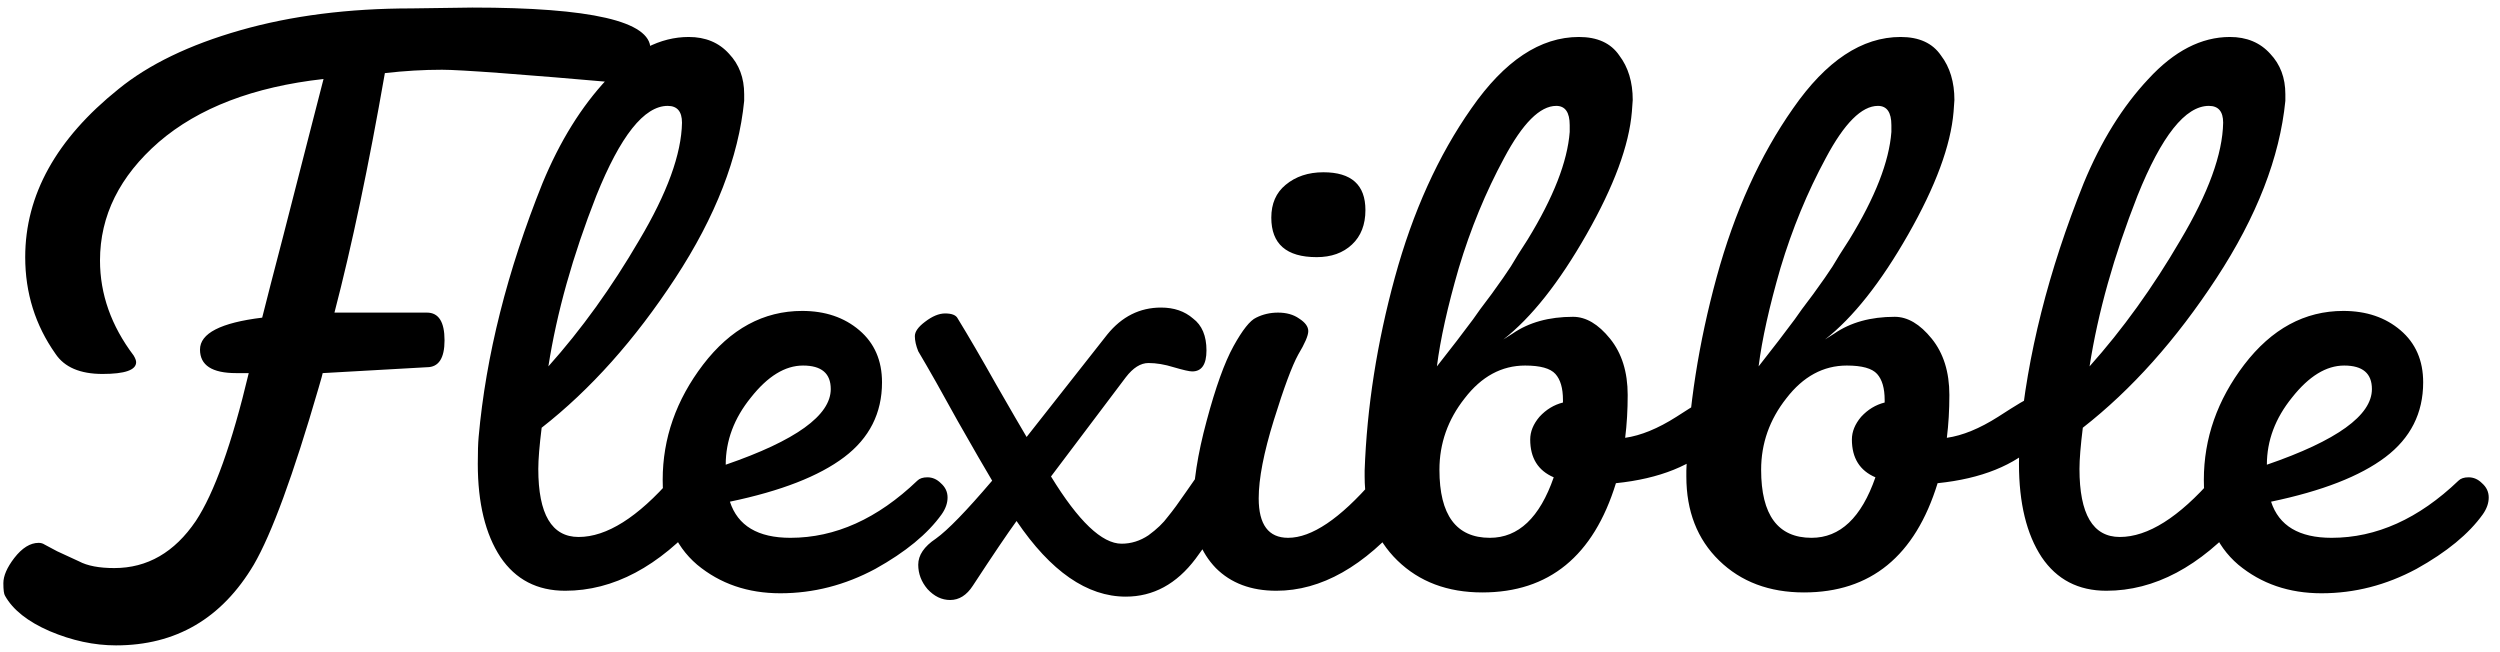
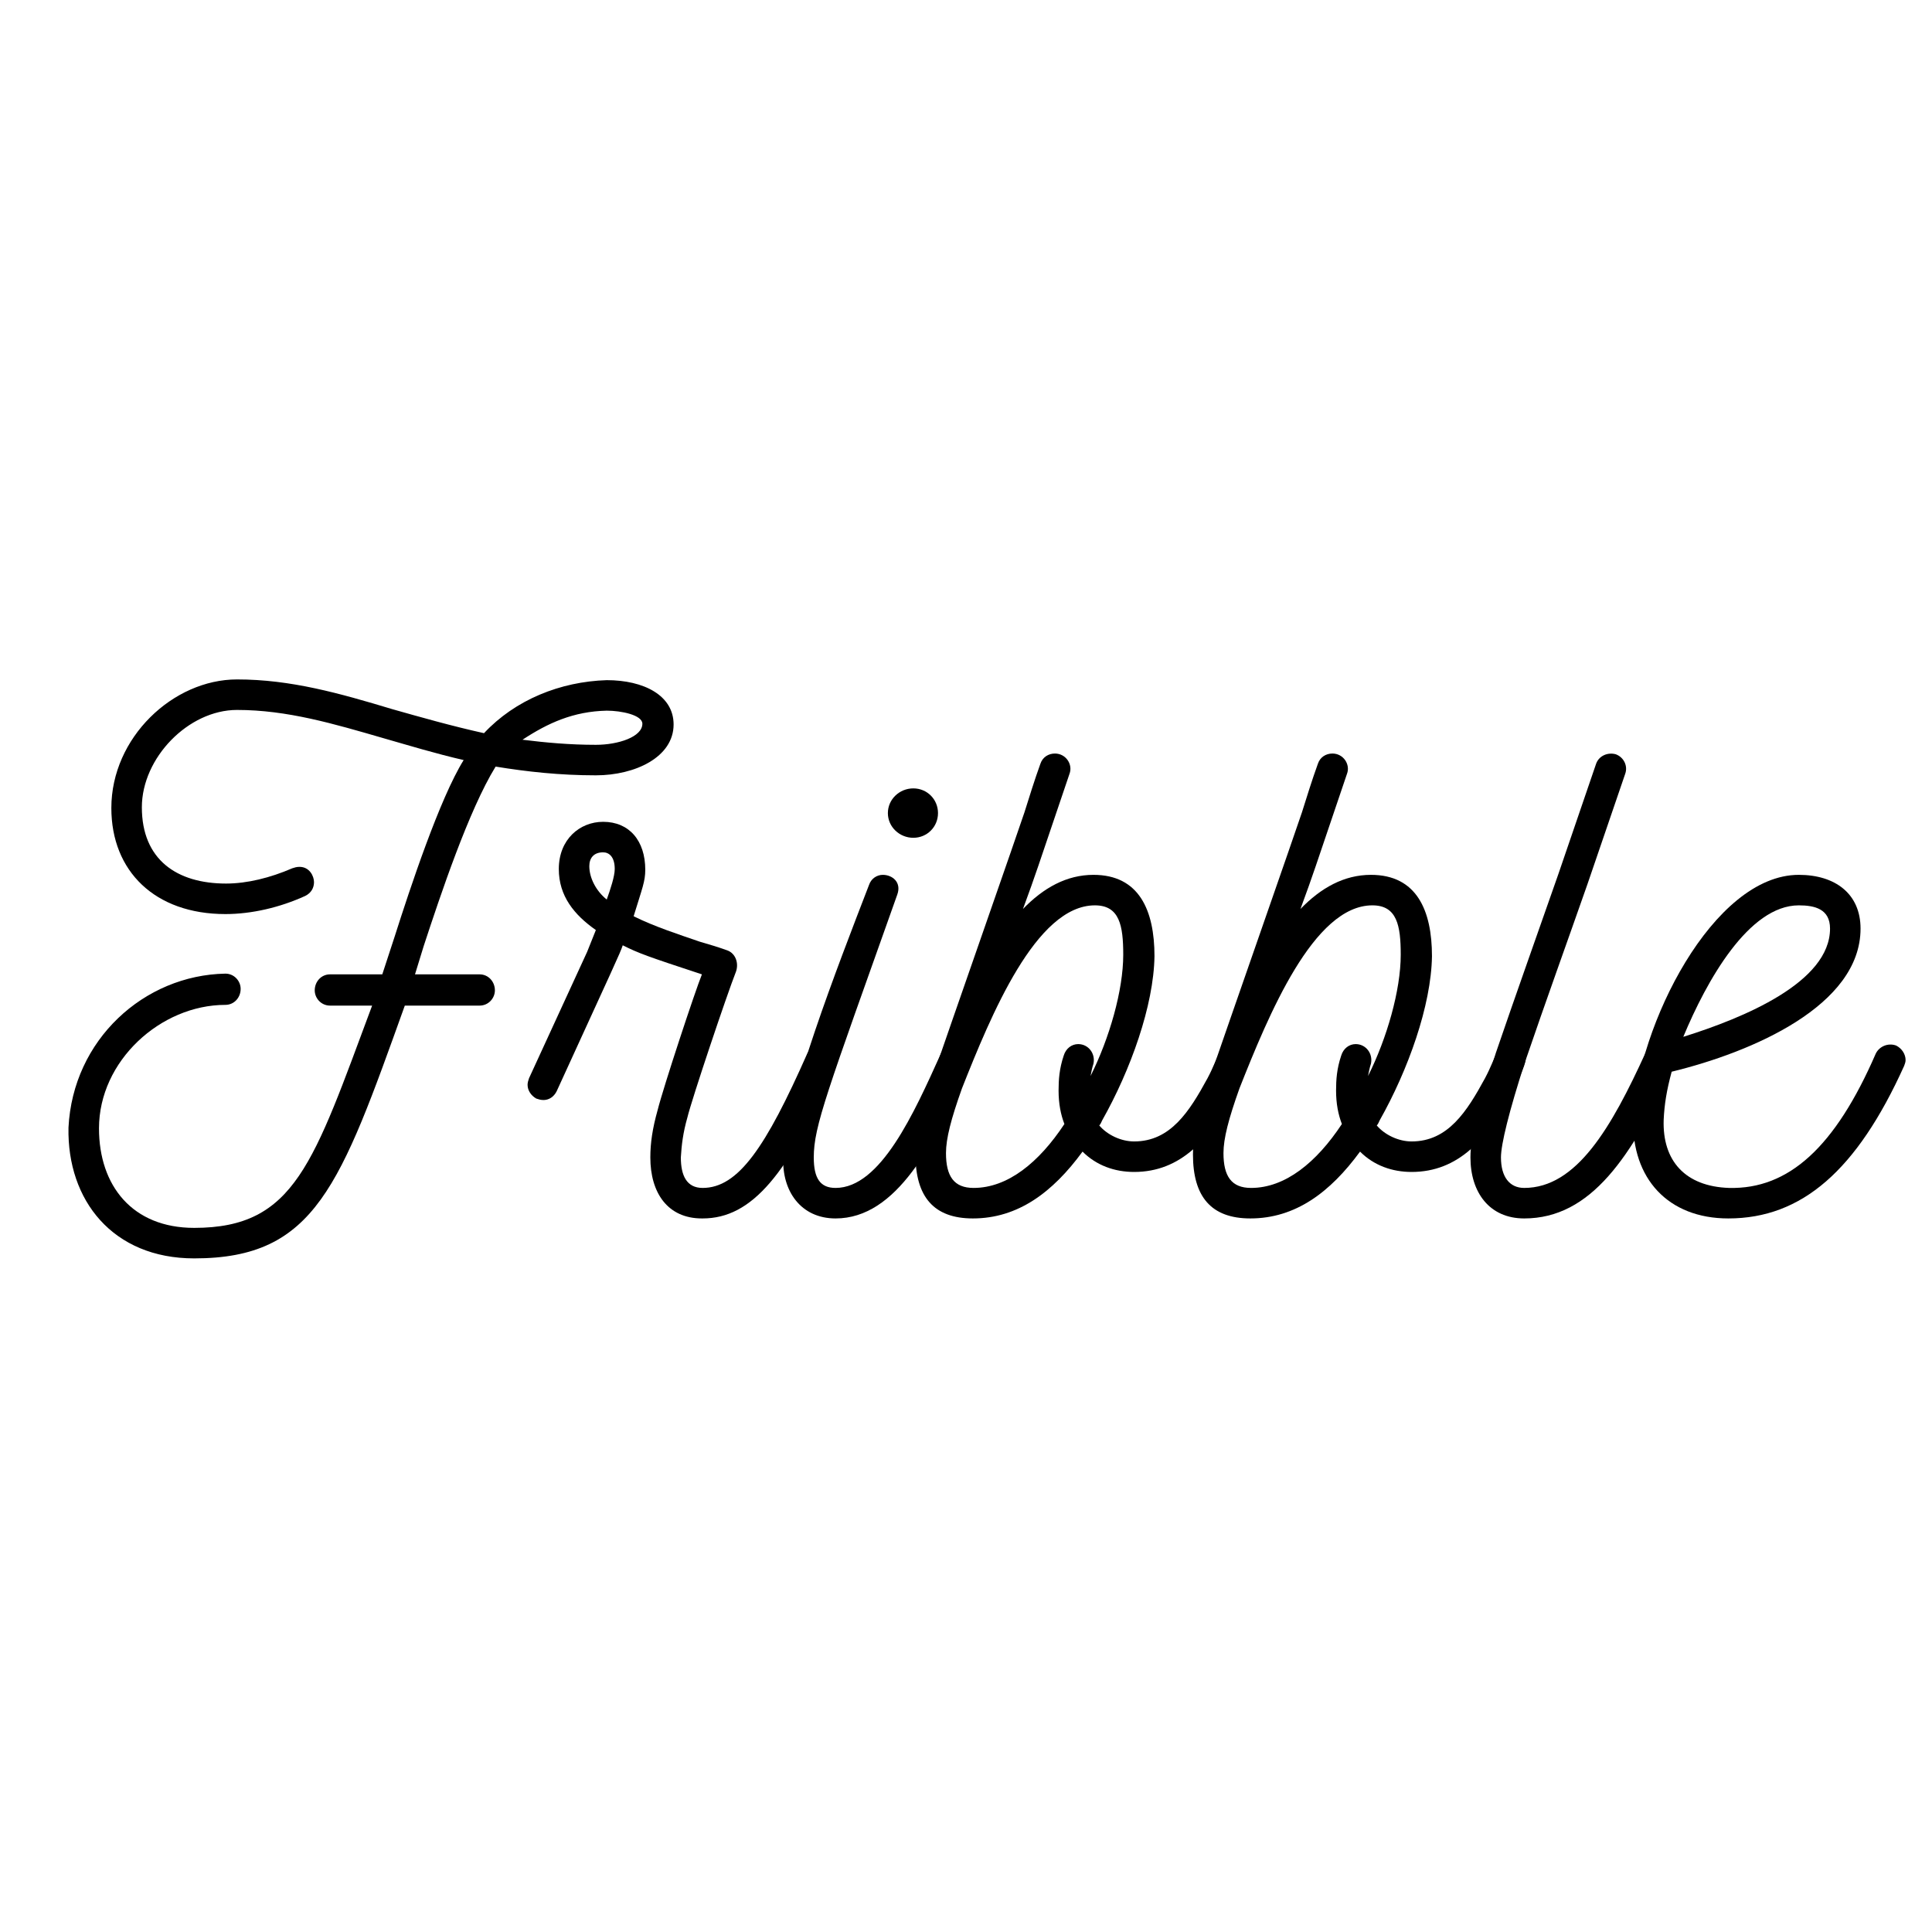
- <svg xmlns="http://www.w3.org/2000/svg" width="119" height="31" viewBox="0 0 119 31" fill="none">
-   <path d="M22.48 0.36C28.133 0.36 30.96 1.013 30.96 2.32C30.96 2.773 30.853 3.16 30.64 3.48C30.453 3.8 30.173 3.96 29.8 3.96H29.68C24.8 3.533 21.92 3.32 21.04 3.32C20.16 3.32 19.253 3.373 18.32 3.48C17.547 7.907 16.747 11.707 15.92 14.88H20.32C20.88 14.88 21.16 15.32 21.16 16.2C21.16 17.053 20.88 17.48 20.32 17.48L15.36 17.76C15.36 17.787 15.293 18.027 15.16 18.48C13.96 22.613 12.933 25.413 12.08 26.88C10.56 29.44 8.373 30.72 5.52 30.72C4.48 30.72 3.427 30.493 2.36 30.04C1.32 29.587 0.613 29.027 0.24 28.36C0.187 28.28 0.16 28.08 0.16 27.76C0.16 27.413 0.333 27.013 0.68 26.56C1.053 26.08 1.44 25.84 1.84 25.84C1.947 25.84 2.04 25.867 2.12 25.92C2.227 25.973 2.427 26.08 2.72 26.24L3.76 26.72C4.16 26.933 4.72 27.04 5.44 27.04C7.013 27.04 8.307 26.293 9.32 24.8C10.2 23.467 11.04 21.12 11.84 17.76H11.24C10.093 17.76 9.52 17.387 9.52 16.64C9.52 15.867 10.507 15.36 12.48 15.12C12.693 14.267 13.027 12.973 13.48 11.24C13.933 9.48 14.333 7.92 14.68 6.56C15.027 5.2 15.267 4.267 15.4 3.76C12.067 4.133 9.453 5.133 7.56 6.76C5.693 8.387 4.76 10.267 4.76 12.4C4.76 14 5.293 15.507 6.36 16.92C6.44 17.053 6.48 17.16 6.48 17.24C6.48 17.613 5.947 17.8 4.88 17.8C3.813 17.8 3.067 17.48 2.64 16.84C1.68 15.48 1.2 13.947 1.2 12.24C1.2 9.28 2.68 6.613 5.64 4.24C7.08 3.067 9.013 2.133 11.44 1.44C13.867 0.747 16.587 0.4 19.6 0.4L22.48 0.36ZM26.903 28.12C25.57 28.12 24.543 27.587 23.823 26.52C23.103 25.427 22.743 23.947 22.743 22.08C22.743 21.52 22.756 21.093 22.783 20.8C23.13 16.933 24.143 12.907 25.823 8.72C26.65 6.72 27.677 5.067 28.903 3.76C30.13 2.427 31.423 1.76 32.783 1.76C33.583 1.76 34.223 2.027 34.703 2.56C35.183 3.067 35.423 3.707 35.423 4.48V4.8C35.157 7.493 34.063 10.307 32.143 13.24C30.223 16.173 28.103 18.547 25.783 20.36C25.677 21.213 25.623 21.867 25.623 22.32C25.623 24.48 26.263 25.56 27.543 25.56C28.877 25.56 30.357 24.627 31.983 22.76C32.17 22.573 32.397 22.48 32.663 22.48C32.956 22.48 33.223 22.6 33.463 22.84C33.73 23.053 33.863 23.333 33.863 23.68C33.863 24 33.703 24.333 33.383 24.68C31.357 26.973 29.197 28.12 26.903 28.12ZM31.783 5.04C30.663 5.04 29.53 6.467 28.383 9.32C27.263 12.173 26.503 14.88 26.103 17.44C27.677 15.68 29.116 13.68 30.423 11.44C31.756 9.2 32.437 7.333 32.463 5.84C32.463 5.307 32.236 5.04 31.783 5.04ZM31.544 22.84C31.544 20.867 32.184 19.04 33.464 17.36C34.771 15.653 36.344 14.8 38.184 14.8C39.277 14.8 40.184 15.107 40.904 15.72C41.624 16.333 41.984 17.16 41.984 18.2C41.984 19.667 41.384 20.853 40.184 21.76C38.984 22.667 37.171 23.373 34.744 23.88C35.117 25.027 36.077 25.6 37.624 25.6C39.757 25.6 41.771 24.693 43.664 22.88C43.771 22.773 43.931 22.72 44.144 22.72C44.384 22.72 44.597 22.813 44.784 23C44.997 23.187 45.104 23.413 45.104 23.68C45.104 23.947 45.011 24.213 44.824 24.48C44.157 25.413 43.104 26.28 41.664 27.08C40.224 27.853 38.717 28.24 37.144 28.24C35.597 28.24 34.277 27.787 33.184 26.88C32.091 25.947 31.544 24.6 31.544 22.84ZM38.224 17.4C37.371 17.4 36.544 17.907 35.744 18.92C34.944 19.907 34.544 20.973 34.544 22.12C37.877 20.973 39.544 19.773 39.544 18.52C39.544 17.773 39.104 17.4 38.224 17.4ZM48.388 24.8C47.961 25.387 47.267 26.413 46.307 27.88C46.014 28.333 45.654 28.56 45.227 28.56C44.828 28.56 44.468 28.387 44.148 28.04C43.854 27.693 43.708 27.307 43.708 26.88C43.708 26.427 43.987 26.013 44.547 25.64C45.108 25.24 46.001 24.32 47.227 22.88C46.907 22.347 46.361 21.4 45.587 20.04C44.841 18.68 44.214 17.573 43.708 16.72C43.601 16.453 43.547 16.213 43.547 16C43.547 15.787 43.708 15.56 44.028 15.32C44.374 15.053 44.694 14.92 44.987 14.92C45.307 14.92 45.508 15 45.587 15.16C46.094 15.987 46.708 17.04 47.428 18.32C48.148 19.573 48.627 20.4 48.867 20.8L52.708 15.92C53.401 15.067 54.254 14.64 55.267 14.64C55.881 14.64 56.388 14.813 56.788 15.16C57.214 15.48 57.428 15.987 57.428 16.68C57.428 17.347 57.201 17.68 56.748 17.68C56.614 17.68 56.321 17.613 55.867 17.48C55.441 17.347 55.041 17.28 54.667 17.28C54.294 17.28 53.934 17.507 53.587 17.96L50.028 22.68C51.334 24.813 52.454 25.88 53.388 25.88C53.841 25.88 54.267 25.747 54.667 25.48C55.068 25.187 55.374 24.893 55.587 24.6C55.828 24.307 56.121 23.907 56.468 23.4C56.814 22.893 57.081 22.52 57.267 22.28C57.454 22.04 57.681 21.92 57.947 21.92C58.214 21.92 58.414 22.027 58.547 22.24C58.708 22.453 58.788 22.72 58.788 23.04C58.788 23.333 58.734 23.56 58.627 23.72C58.547 23.853 58.361 24.213 58.068 24.8C57.774 25.36 57.388 25.96 56.907 26.6C56.001 27.8 54.894 28.4 53.587 28.4C51.748 28.4 50.014 27.2 48.388 24.8ZM56.794 24.16C56.794 22.987 57.008 21.613 57.434 20.04C57.861 18.44 58.288 17.253 58.714 16.48C59.141 15.707 59.501 15.253 59.794 15.12C60.114 14.96 60.461 14.88 60.834 14.88C61.234 14.88 61.568 14.973 61.834 15.16C62.128 15.347 62.274 15.547 62.274 15.76C62.274 15.973 62.114 16.347 61.794 16.88C61.501 17.413 61.114 18.453 60.634 20C60.154 21.547 59.914 22.787 59.914 23.72C59.914 24.973 60.381 25.6 61.314 25.6C62.434 25.6 63.781 24.693 65.354 22.88C65.568 22.613 65.821 22.48 66.114 22.48C66.434 22.48 66.714 22.6 66.954 22.84C67.221 23.053 67.354 23.32 67.354 23.64C67.354 23.933 67.208 24.267 66.914 24.64C64.941 26.96 62.888 28.12 60.754 28.12C59.554 28.12 58.594 27.76 57.874 27.04C57.154 26.293 56.794 25.333 56.794 24.16ZM62.674 12.24C61.234 12.24 60.514 11.613 60.514 10.36C60.514 9.693 60.741 9.173 61.194 8.8C61.674 8.4 62.274 8.2 62.994 8.2C64.328 8.2 64.994 8.8 64.994 10C64.994 10.693 64.781 11.24 64.354 11.64C63.928 12.04 63.368 12.24 62.674 12.24ZM70.918 25.6C72.278 25.6 73.291 24.64 73.957 22.72C73.211 22.4 72.838 21.8 72.838 20.92C72.838 20.547 72.984 20.187 73.278 19.84C73.597 19.493 73.971 19.267 74.397 19.16V19.04C74.397 18.48 74.278 18.067 74.037 17.8C73.797 17.533 73.317 17.4 72.597 17.4C71.478 17.4 70.517 17.92 69.718 18.96C68.918 19.973 68.517 21.107 68.517 22.36C68.517 24.52 69.317 25.6 70.918 25.6ZM77.677 5.32C77.544 6.92 76.824 8.867 75.517 11.16C74.211 13.453 72.891 15.12 71.558 16.16L71.998 15.88C72.771 15.347 73.731 15.08 74.877 15.08C75.491 15.08 76.078 15.427 76.638 16.12C77.198 16.813 77.478 17.707 77.478 18.8C77.478 19.52 77.438 20.2 77.358 20.84C78.104 20.733 78.918 20.4 79.797 19.84C80.704 19.253 81.198 18.96 81.278 18.96C81.864 18.96 82.157 19.307 82.157 20C82.157 20.427 81.998 20.787 81.677 21.08C80.584 22.147 78.998 22.787 76.918 23C75.851 26.467 73.731 28.2 70.558 28.2C68.904 28.2 67.558 27.693 66.517 26.68C65.478 25.667 64.957 24.333 64.957 22.68V22.4C65.064 19.387 65.544 16.32 66.397 13.2C67.251 10.08 68.464 7.4 70.037 5.16C71.611 2.893 73.317 1.76 75.157 1.76C76.037 1.76 76.677 2.053 77.078 2.64C77.504 3.2 77.718 3.907 77.718 4.76L77.677 5.32ZM74.078 5.04C73.304 5.04 72.478 5.867 71.597 7.52C70.718 9.147 69.998 10.893 69.438 12.76C68.904 14.6 68.558 16.16 68.397 17.44C69.091 16.56 69.664 15.813 70.118 15.2C70.278 14.96 70.571 14.56 70.998 14C71.424 13.413 71.731 12.973 71.918 12.68C72.104 12.36 72.371 11.933 72.718 11.4C73.944 9.4 74.611 7.693 74.718 6.28V5.96C74.718 5.347 74.504 5.04 74.078 5.04ZM86.23 25.6C87.59 25.6 88.603 24.64 89.27 22.72C88.523 22.4 88.15 21.8 88.15 20.92C88.15 20.547 88.297 20.187 88.59 19.84C88.91 19.493 89.283 19.267 89.71 19.16V19.04C89.71 18.48 89.59 18.067 89.35 17.8C89.11 17.533 88.63 17.4 87.91 17.4C86.79 17.4 85.83 17.92 85.03 18.96C84.23 19.973 83.83 21.107 83.83 22.36C83.83 24.52 84.63 25.6 86.23 25.6ZM92.99 5.32C92.857 6.92 92.137 8.867 90.83 11.16C89.523 13.453 88.203 15.12 86.87 16.16L87.31 15.88C88.083 15.347 89.043 15.08 90.19 15.08C90.803 15.08 91.39 15.427 91.95 16.12C92.51 16.813 92.79 17.707 92.79 18.8C92.79 19.52 92.75 20.2 92.67 20.84C93.417 20.733 94.23 20.4 95.11 19.84C96.017 19.253 96.51 18.96 96.59 18.96C97.177 18.96 97.47 19.307 97.47 20C97.47 20.427 97.31 20.787 96.99 21.08C95.897 22.147 94.31 22.787 92.23 23C91.163 26.467 89.043 28.2 85.87 28.2C84.217 28.2 82.87 27.693 81.83 26.68C80.79 25.667 80.27 24.333 80.27 22.68V22.4C80.377 19.387 80.857 16.32 81.71 13.2C82.563 10.08 83.777 7.4 85.35 5.16C86.923 2.893 88.63 1.76 90.47 1.76C91.35 1.76 91.99 2.053 92.39 2.64C92.817 3.2 93.03 3.907 93.03 4.76L92.99 5.32ZM89.39 5.04C88.617 5.04 87.79 5.867 86.91 7.52C86.03 9.147 85.31 10.893 84.75 12.76C84.217 14.6 83.87 16.16 83.71 17.44C84.403 16.56 84.977 15.813 85.43 15.2C85.59 14.96 85.883 14.56 86.31 14C86.737 13.413 87.043 12.973 87.23 12.68C87.417 12.36 87.683 11.933 88.03 11.4C89.257 9.4 89.923 7.693 90.03 6.28V5.96C90.03 5.347 89.817 5.04 89.39 5.04ZM100.263 28.12C98.929 28.12 97.903 27.587 97.183 26.52C96.463 25.427 96.103 23.947 96.103 22.08C96.103 21.52 96.116 21.093 96.142 20.8C96.489 16.933 97.502 12.907 99.183 8.72C100.009 6.72 101.036 5.067 102.263 3.76C103.489 2.427 104.783 1.76 106.143 1.76C106.943 1.76 107.583 2.027 108.063 2.56C108.543 3.067 108.783 3.707 108.783 4.48V4.8C108.516 7.493 107.423 10.307 105.503 13.24C103.583 16.173 101.463 18.547 99.142 20.36C99.036 21.213 98.983 21.867 98.983 22.32C98.983 24.48 99.623 25.56 100.903 25.56C102.236 25.56 103.716 24.627 105.343 22.76C105.529 22.573 105.756 22.48 106.023 22.48C106.316 22.48 106.583 22.6 106.823 22.84C107.089 23.053 107.223 23.333 107.223 23.68C107.223 24 107.063 24.333 106.743 24.68C104.716 26.973 102.556 28.12 100.263 28.12ZM105.143 5.04C104.023 5.04 102.889 6.467 101.743 9.32C100.623 12.173 99.862 14.88 99.463 17.44C101.036 15.68 102.476 13.68 103.783 11.44C105.116 9.2 105.796 7.333 105.822 5.84C105.822 5.307 105.596 5.04 105.143 5.04ZM104.903 22.84C104.903 20.867 105.543 19.04 106.823 17.36C108.13 15.653 109.703 14.8 111.543 14.8C112.637 14.8 113.543 15.107 114.263 15.72C114.983 16.333 115.343 17.16 115.343 18.2C115.343 19.667 114.743 20.853 113.543 21.76C112.343 22.667 110.53 23.373 108.103 23.88C108.477 25.027 109.437 25.6 110.983 25.6C113.117 25.6 115.13 24.693 117.023 22.88C117.13 22.773 117.29 22.72 117.503 22.72C117.743 22.72 117.957 22.813 118.143 23C118.357 23.187 118.463 23.413 118.463 23.68C118.463 23.947 118.37 24.213 118.183 24.48C117.517 25.413 116.463 26.28 115.023 27.08C113.583 27.853 112.077 28.24 110.503 28.24C108.957 28.24 107.637 27.787 106.543 26.88C105.45 25.947 104.903 24.6 104.903 22.84ZM111.583 17.4C110.73 17.4 109.903 17.907 109.103 18.92C108.303 19.907 107.903 20.973 107.903 22.12C111.237 20.973 112.903 19.773 112.903 18.52C112.903 17.773 112.463 17.4 111.583 17.4Z" fill="black" />
+ <svg xmlns="http://www.w3.org/2000/svg" width="500" zoomAndPan="magnify" viewBox="0 0 375 375" height="500" preserveAspectRatio="xMidYMid meet" version="1.0">
+   <defs>
+     <g />
+   </defs>
+   <g fill="#000000" fill-opacity="1">
+     <g transform="translate(13.29249, 236.4981)">
+       <g>
+         <path d="M 117.453 -95.879 C 117.453 -101.52 111.672 -104.48 104.48 -104.48 C 95.457 -104.199 86.715 -100.672 80.652 -94.188 C 74.305 -95.598 68.383 -97.289 62.887 -98.84 C 52.594 -101.941 43.145 -104.621 32.711 -104.621 C 20.305 -104.621 8.32 -93.34 8.32 -79.664 C 8.32 -67.398 16.777 -59.078 30.457 -59.078 C 35.531 -59.078 41.031 -60.348 45.965 -62.605 C 47.094 -63.168 47.656 -64.156 47.656 -65.281 C 47.656 -66.41 46.812 -68.242 44.836 -68.242 C 44.273 -68.242 43.852 -68.102 43.426 -67.961 C 39.199 -66.129 34.688 -65 30.598 -65 C 21.008 -65 14.242 -69.652 14.242 -79.805 C 14.242 -89.395 23.266 -98.699 32.711 -98.699 C 42.441 -98.699 51.465 -96.02 61.195 -93.199 C 66.129 -91.789 71.203 -90.238 76.703 -88.969 C 72.051 -81.496 66.27 -64.012 63.309 -54.707 L 60.91 -47.375 L 50.758 -47.375 C 49.066 -47.375 47.797 -45.965 47.797 -44.273 C 47.797 -42.723 49.066 -41.312 50.758 -41.312 L 58.938 -41.312 C 47.516 -10.715 43.992 1.832 24.395 1.832 C 12.406 1.832 5.922 -6.344 5.922 -17.484 C 5.922 -30.598 17.906 -41.453 30.457 -41.453 C 32.148 -41.453 33.418 -42.863 33.418 -44.555 C 33.418 -46.105 32.148 -47.516 30.457 -47.516 C 14.664 -47.234 0.848 -34.688 0 -17.625 C -0.281 -3.523 8.602 7.754 24.395 7.754 C 47.941 7.754 52.734 -6.344 65.281 -41.312 L 79.805 -41.312 C 81.496 -41.312 82.766 -42.723 82.766 -44.273 C 82.766 -45.965 81.496 -47.375 79.805 -47.375 L 67.258 -47.375 L 68.949 -52.875 C 72.191 -62.746 77.691 -79.242 82.906 -87.703 C 88.969 -86.715 95.316 -86.008 102.367 -86.008 C 109.98 -86.008 117.453 -89.535 117.453 -95.879 Z M 111.391 -96.02 C 111.391 -93.48 106.734 -91.93 102.367 -91.93 C 97.289 -91.93 92.637 -92.355 88.125 -92.918 C 93.059 -96.16 97.996 -98.418 104.48 -98.559 C 107.301 -98.559 111.391 -97.711 111.391 -96.02 Z M 111.391 -96.02 " />
+       </g>
+     </g>
+   </g>
+   <g fill="#000000" fill-opacity="1">
+     <g transform="translate(102.4018, 236.4981)">
+       <g>
+         <path d="M 58.234 -33.559 C 57.809 -33.699 57.387 -33.84 56.965 -33.84 C 55.836 -33.84 54.848 -33.137 54.285 -32.008 C 46.246 -13.816 40.891 -5.922 33.98 -5.922 C 30.879 -5.922 29.75 -8.32 29.75 -11.844 C 29.891 -14.242 30.172 -16.637 31.02 -19.598 C 31.867 -23.125 38.633 -43.285 40.465 -47.941 C 41.031 -49.633 40.324 -51.465 38.773 -52.027 C 37.223 -52.594 35.391 -53.156 33.418 -53.719 C 29.328 -55.129 24.535 -56.68 20.586 -58.656 C 22.277 -64.156 22.844 -65.422 22.844 -67.68 C 22.844 -73.32 19.738 -76.984 14.664 -76.984 C 10.152 -76.984 6.062 -73.602 6.062 -67.82 C 6.062 -62.605 9.023 -58.938 13.254 -55.977 L 11.562 -51.746 L 0.281 -27.211 C 0.141 -26.789 0 -26.367 0 -25.945 C 0 -24.816 0.703 -23.828 1.691 -23.266 C 2.113 -23.125 2.539 -22.984 3.102 -22.984 C 4.09 -22.984 5.074 -23.547 5.641 -24.676 C 16.918 -49.352 17.906 -51.324 18.473 -53.016 C 21.574 -51.465 23.125 -50.902 33.84 -47.375 C 32.57 -44.273 26.367 -25.52 25.238 -21.008 C 24.25 -17.484 23.828 -14.664 23.828 -11.844 C 23.828 -4.934 27.211 0 33.84 0 L 33.98 0 C 43.57 0 50.617 -8.602 59.785 -29.609 C 59.926 -30.031 60.066 -30.457 60.066 -30.879 C 60.066 -32.008 59.359 -32.992 58.234 -33.559 Z M 16.918 -67.82 C 16.918 -66.41 16.074 -63.871 15.367 -61.898 C 13.254 -63.59 11.984 -66.129 11.984 -68.383 C 11.984 -69.934 12.832 -71.062 14.664 -71.062 C 15.793 -71.062 16.918 -70.219 16.918 -67.82 Z M 16.918 -67.82 " />
+       </g>
+     </g>
+   </g>
+   <g fill="#000000" fill-opacity="1">
+     <g transform="translate(154.2883, 236.4981)">
+       <g>
+         <path d="M 22.984 -73.883 C 25.66 -73.883 27.777 -76 27.777 -78.676 C 27.777 -81.355 25.66 -83.473 22.984 -83.473 C 20.305 -83.473 18.047 -81.355 18.047 -78.676 C 18.047 -76 20.305 -73.883 22.984 -73.883 Z M 32.289 -33.559 C 31.867 -33.699 31.582 -33.84 31.16 -33.84 C 30.031 -33.84 28.906 -33.137 28.34 -32.008 C 23.125 -20.445 16.637 -5.922 7.895 -5.922 C 4.934 -5.922 3.664 -7.754 3.664 -11.844 C 3.664 -17.906 6.203 -24.395 19.883 -62.887 C 20.727 -65.281 18.895 -66.691 17.062 -66.691 C 15.934 -66.691 14.805 -65.988 14.383 -64.719 C 8.18 -48.645 -1.832 -22.844 -2.258 -11.844 C -2.539 -5.359 1.129 0 7.895 0 C 19.738 0 27.07 -14.383 33.84 -29.609 C 33.98 -30.031 34.121 -30.457 34.121 -30.879 C 34.121 -32.008 33.418 -33.137 32.289 -33.559 Z M 32.289 -33.559 " />
+       </g>
+     </g>
+   </g>
+   <g fill="#000000" fill-opacity="1">
+     <g transform="translate(180.2315, 236.4981)">
+       <g>
+         <path d="M 60.207 -33.559 C 59.785 -33.699 59.359 -33.84 58.938 -33.84 C 56.398 -33.84 56.398 -31.441 54.145 -27.211 C 50.617 -20.727 46.953 -14.945 39.902 -14.945 C 37.363 -14.945 34.688 -16.215 33.137 -18.047 C 33.418 -18.328 33.559 -18.754 33.699 -19.035 C 39.199 -28.766 43.711 -41.312 43.852 -50.902 C 43.852 -59.785 40.891 -66.691 32.008 -66.691 C 26.789 -66.691 22.277 -64.156 18.328 -60.066 C 20.727 -66.551 21.855 -70.078 24.25 -77.125 L 27.355 -86.293 C 28.059 -88.125 26.648 -90.238 24.535 -90.238 C 23.266 -90.238 22.137 -89.535 21.715 -88.266 C 20.586 -85.164 19.457 -81.496 18.613 -78.82 C 18.188 -77.41 2.68 -32.992 1.832 -30.457 C 0.141 -25.805 -2.539 -18.754 -2.539 -12.406 C -2.539 -4.23 0.988 0 8.602 0 C 17.344 0 24.109 -5.074 29.891 -12.973 C 32.57 -10.293 36.098 -9.023 39.902 -9.023 C 48.926 -9.023 54.707 -15.367 59.359 -24.535 C 60.207 -26.086 62.039 -29.75 62.039 -30.879 C 62.039 -32.008 61.336 -33.137 60.207 -33.559 Z M 29.047 -33.84 C 27.777 -33.84 26.648 -32.992 26.227 -31.582 C 25.379 -29.047 25.238 -26.93 25.238 -24.816 C 25.238 -22.277 25.66 -20.164 26.367 -18.328 C 21.434 -10.855 15.367 -5.922 8.742 -5.922 C 4.934 -5.922 3.383 -8.18 3.383 -12.691 C 3.383 -15.512 4.371 -19.316 6.484 -25.238 C 12.125 -39.48 20.867 -60.77 32.289 -60.77 C 37.082 -60.77 37.789 -56.824 37.789 -51.184 C 37.789 -44.273 35.109 -34.969 31.441 -27.637 C 31.582 -28.34 31.727 -29.188 32.008 -30.031 C 32.43 -32.008 31.02 -33.84 29.047 -33.84 Z M 29.047 -33.84 " />
+       </g>
+     </g>
+   </g>
+   <g fill="#000000" fill-opacity="1">
+     <g transform="translate(234.0919, 236.4981)">
+       <g>
+         <path d="M 60.207 -33.559 C 59.785 -33.699 59.359 -33.84 58.938 -33.84 C 56.398 -33.84 56.398 -31.441 54.145 -27.211 C 50.617 -20.727 46.953 -14.945 39.902 -14.945 C 37.363 -14.945 34.688 -16.215 33.137 -18.047 C 33.418 -18.328 33.559 -18.754 33.699 -19.035 C 39.199 -28.766 43.711 -41.312 43.852 -50.902 C 43.852 -59.785 40.891 -66.691 32.008 -66.691 C 26.789 -66.691 22.277 -64.156 18.328 -60.066 C 20.727 -66.551 21.855 -70.078 24.25 -77.125 L 27.355 -86.293 C 28.059 -88.125 26.648 -90.238 24.535 -90.238 C 23.266 -90.238 22.137 -89.535 21.715 -88.266 C 20.586 -85.164 19.457 -81.496 18.613 -78.82 C 18.188 -77.41 2.68 -32.992 1.832 -30.457 C 0.141 -25.805 -2.539 -18.754 -2.539 -12.406 C -2.539 -4.23 0.988 0 8.602 0 C 17.344 0 24.109 -5.074 29.891 -12.973 C 32.57 -10.293 36.098 -9.023 39.902 -9.023 C 48.926 -9.023 54.707 -15.367 59.359 -24.535 C 60.207 -26.086 62.039 -29.75 62.039 -30.879 C 62.039 -32.008 61.336 -33.137 60.207 -33.559 Z M 29.047 -33.84 C 27.777 -33.84 26.648 -32.992 26.227 -31.582 C 25.379 -29.047 25.238 -26.93 25.238 -24.816 C 25.238 -22.277 25.66 -20.164 26.367 -18.328 C 21.434 -10.855 15.367 -5.922 8.742 -5.922 C 4.934 -5.922 3.383 -8.18 3.383 -12.691 C 3.383 -15.512 4.371 -19.316 6.484 -25.238 C 12.125 -39.48 20.867 -60.77 32.289 -60.77 C 37.082 -60.77 37.789 -56.824 37.789 -51.184 C 37.789 -44.273 35.109 -34.969 31.441 -27.637 C 31.582 -28.34 31.727 -29.188 32.008 -30.031 C 32.43 -32.008 31.02 -33.84 29.047 -33.84 Z M 29.047 -33.84 " />
+       </g>
+     </g>
+   </g>
+   <g fill="#000000" fill-opacity="1">
+     <g transform="translate(287.9522, 236.4981)">
+       <g>
+         <path d="M 35.531 -33.559 C 35.109 -33.699 34.688 -33.84 34.262 -33.84 C 33.137 -33.84 32.008 -33.137 31.441 -32.148 C 24.816 -17.625 18.047 -5.922 7.895 -5.922 C 5.074 -5.922 3.383 -8.035 3.383 -11.844 C 3.383 -14.383 4.934 -20.727 8.035 -30.316 C 12.125 -42.301 16.215 -53.578 20.164 -64.859 L 27.496 -86.293 C 28.059 -87.844 27.211 -89.535 25.66 -90.098 C 24.109 -90.52 22.418 -89.816 21.855 -88.266 L 14.523 -66.832 C 10.434 -55.129 6.203 -43.285 2.398 -32.148 C -1.129 -21.008 -2.539 -15.934 -2.539 -11.844 C -2.539 -5.074 1.129 0 7.895 0 C 20.867 0 28.766 -11.984 36.941 -29.609 C 37.082 -30.031 37.223 -30.457 37.223 -30.879 C 37.223 -32.008 36.52 -32.992 35.531 -33.559 Z M 35.531 -33.559 " />
+       </g>
+     </g>
+   </g>
+   <g fill="#000000" fill-opacity="1">
+     <g transform="translate(316.9974, 236.4981)">
+       <g>
+         <path d="M 51.043 -33.559 C 49.492 -34.121 47.797 -33.418 47.094 -32.008 C 39.199 -13.816 30.172 -5.641 18.613 -5.922 C 10.152 -6.203 5.641 -11.141 5.922 -19.176 C 6.062 -22.137 6.484 -24.816 7.473 -28.48 C 23.125 -32.289 44.133 -41.312 44.133 -56.258 C 44.133 -63.027 39.199 -66.691 32.148 -66.691 C 15.512 -66.691 0.848 -37.363 0 -19.316 C -0.281 -7.754 6.77 0 18.473 0 C 32.711 0 43.426 -9.305 52.594 -29.609 C 52.734 -30.031 52.875 -30.316 52.875 -30.738 C 52.875 -31.867 52.168 -32.992 51.043 -33.559 Z M 9.73 -35.25 C 14.242 -46.105 22.418 -60.77 32.148 -60.77 C 35.25 -60.77 38.211 -60.066 38.211 -56.258 C 38.211 -45.824 21.434 -38.914 9.73 -35.25 Z M 9.73 -35.25 " />
+       </g>
+     </g>
+   </g>
</svg>
